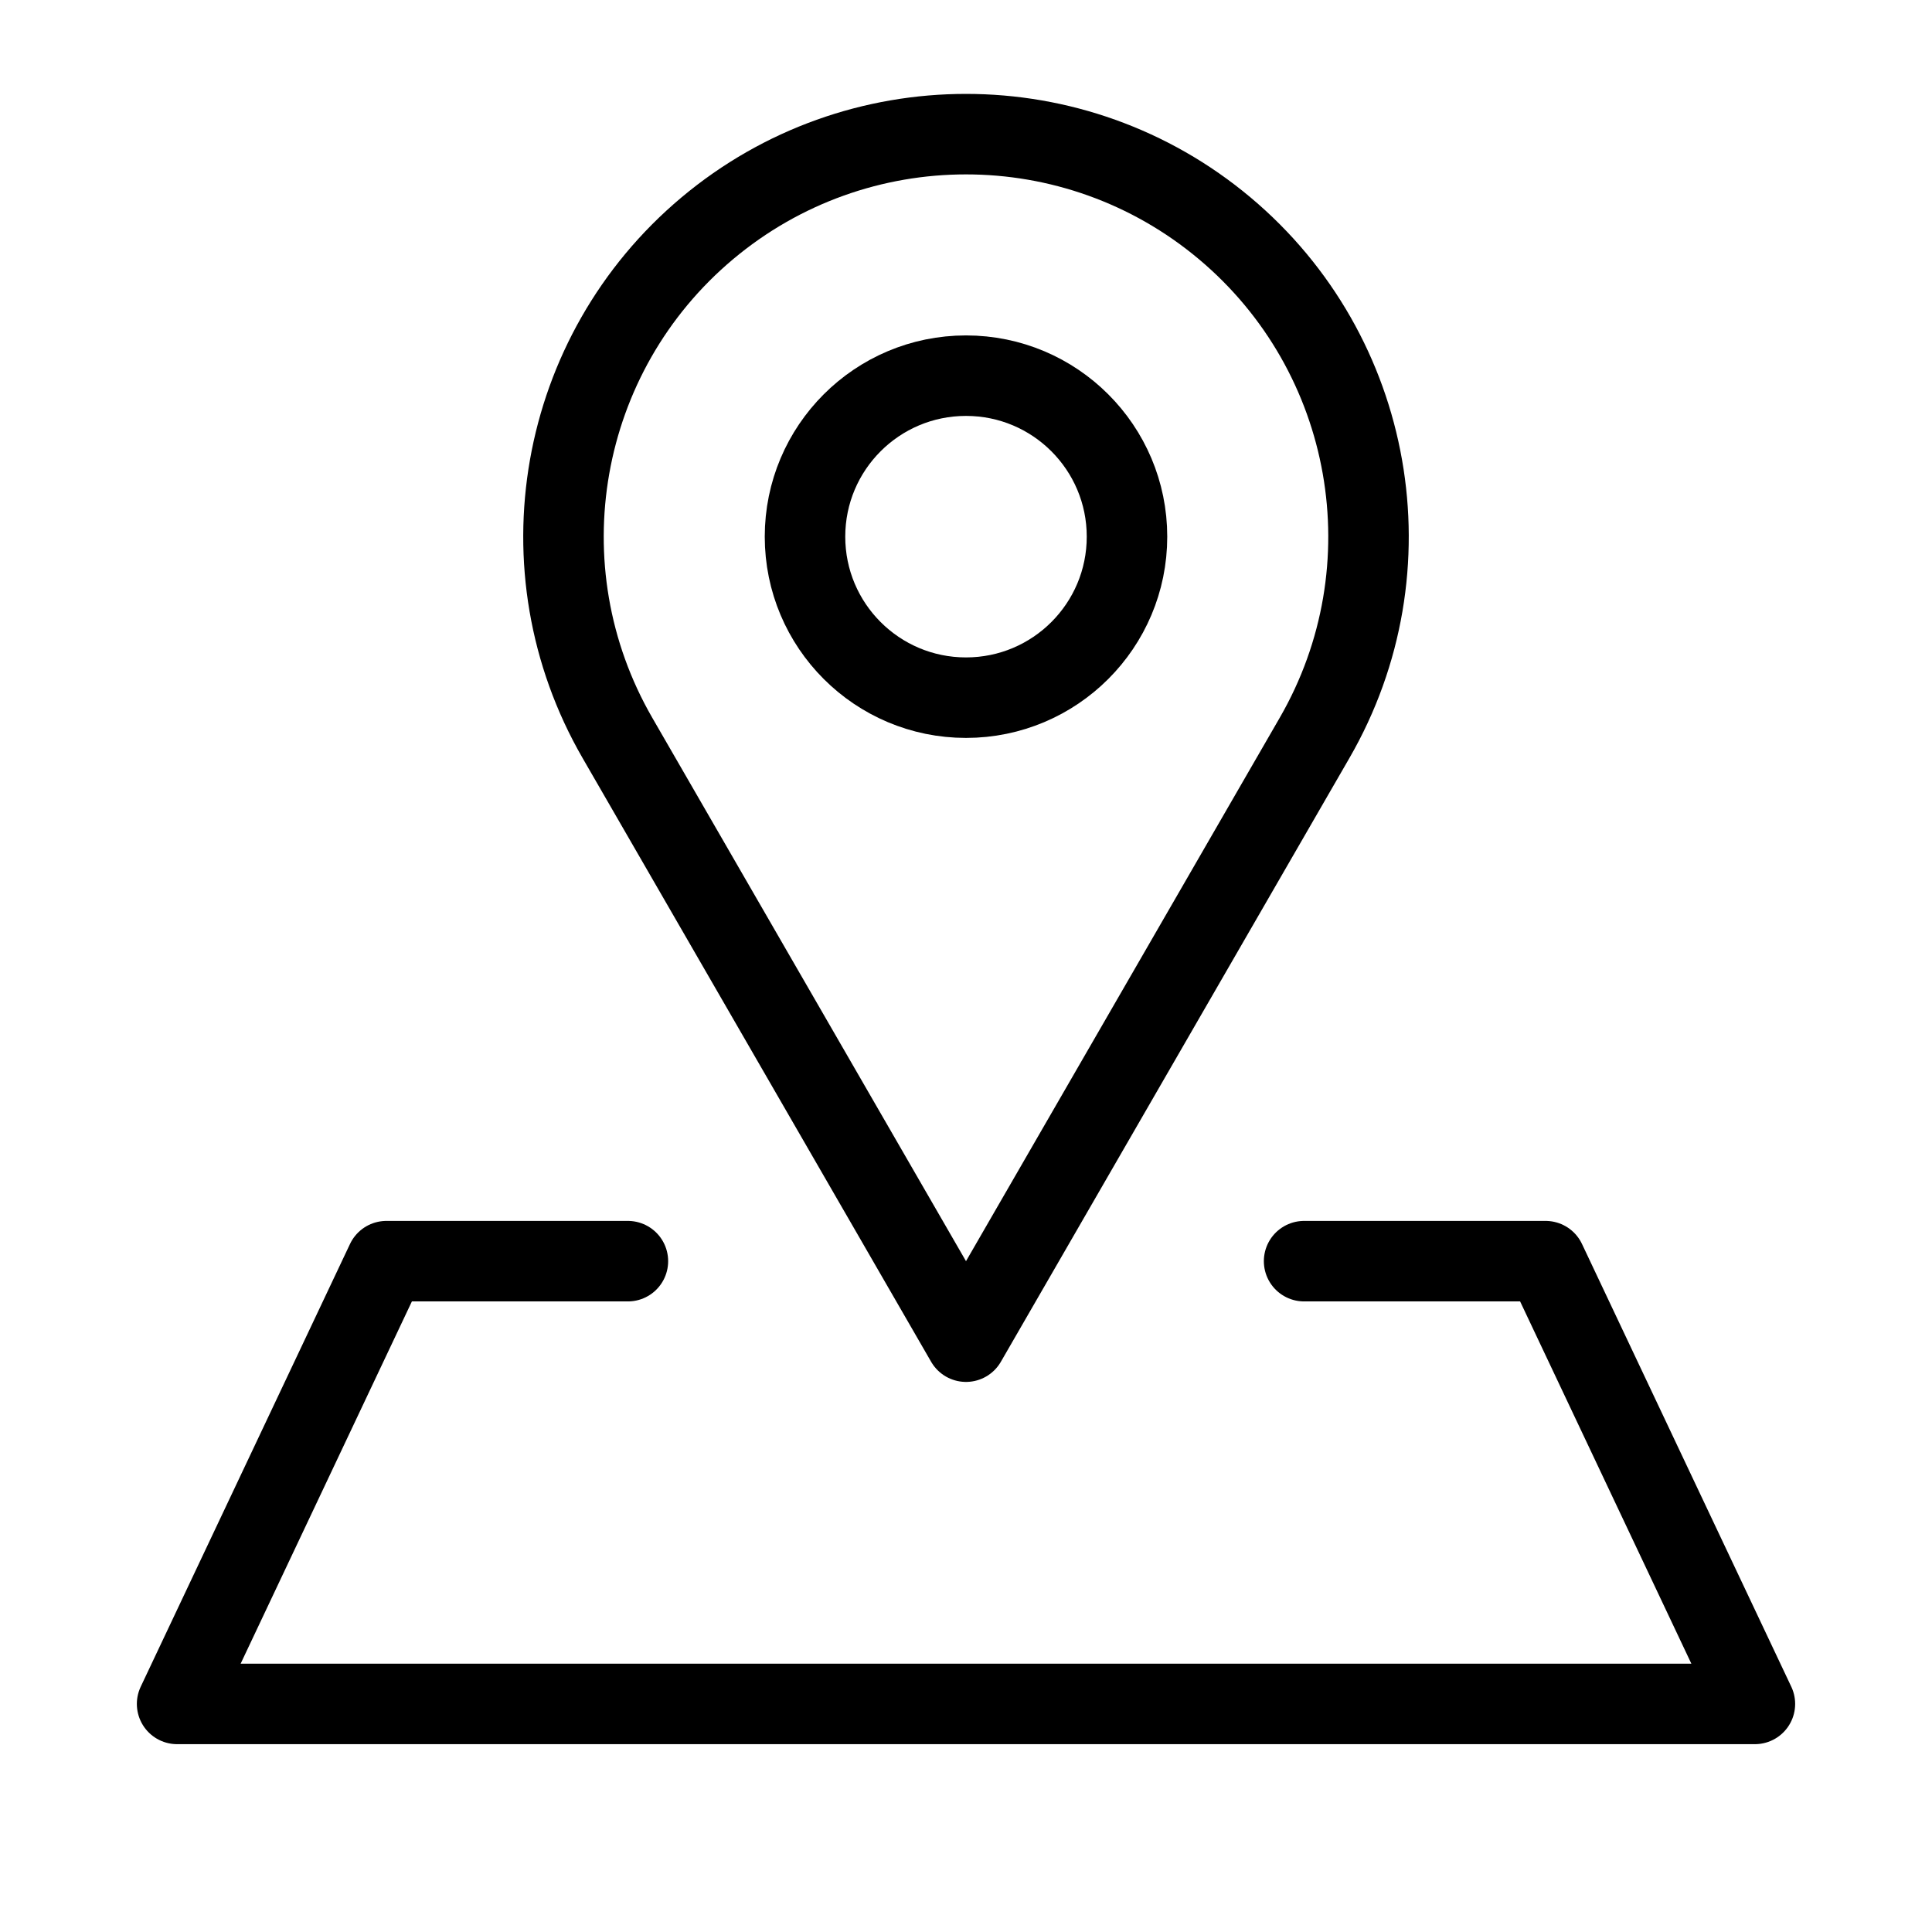
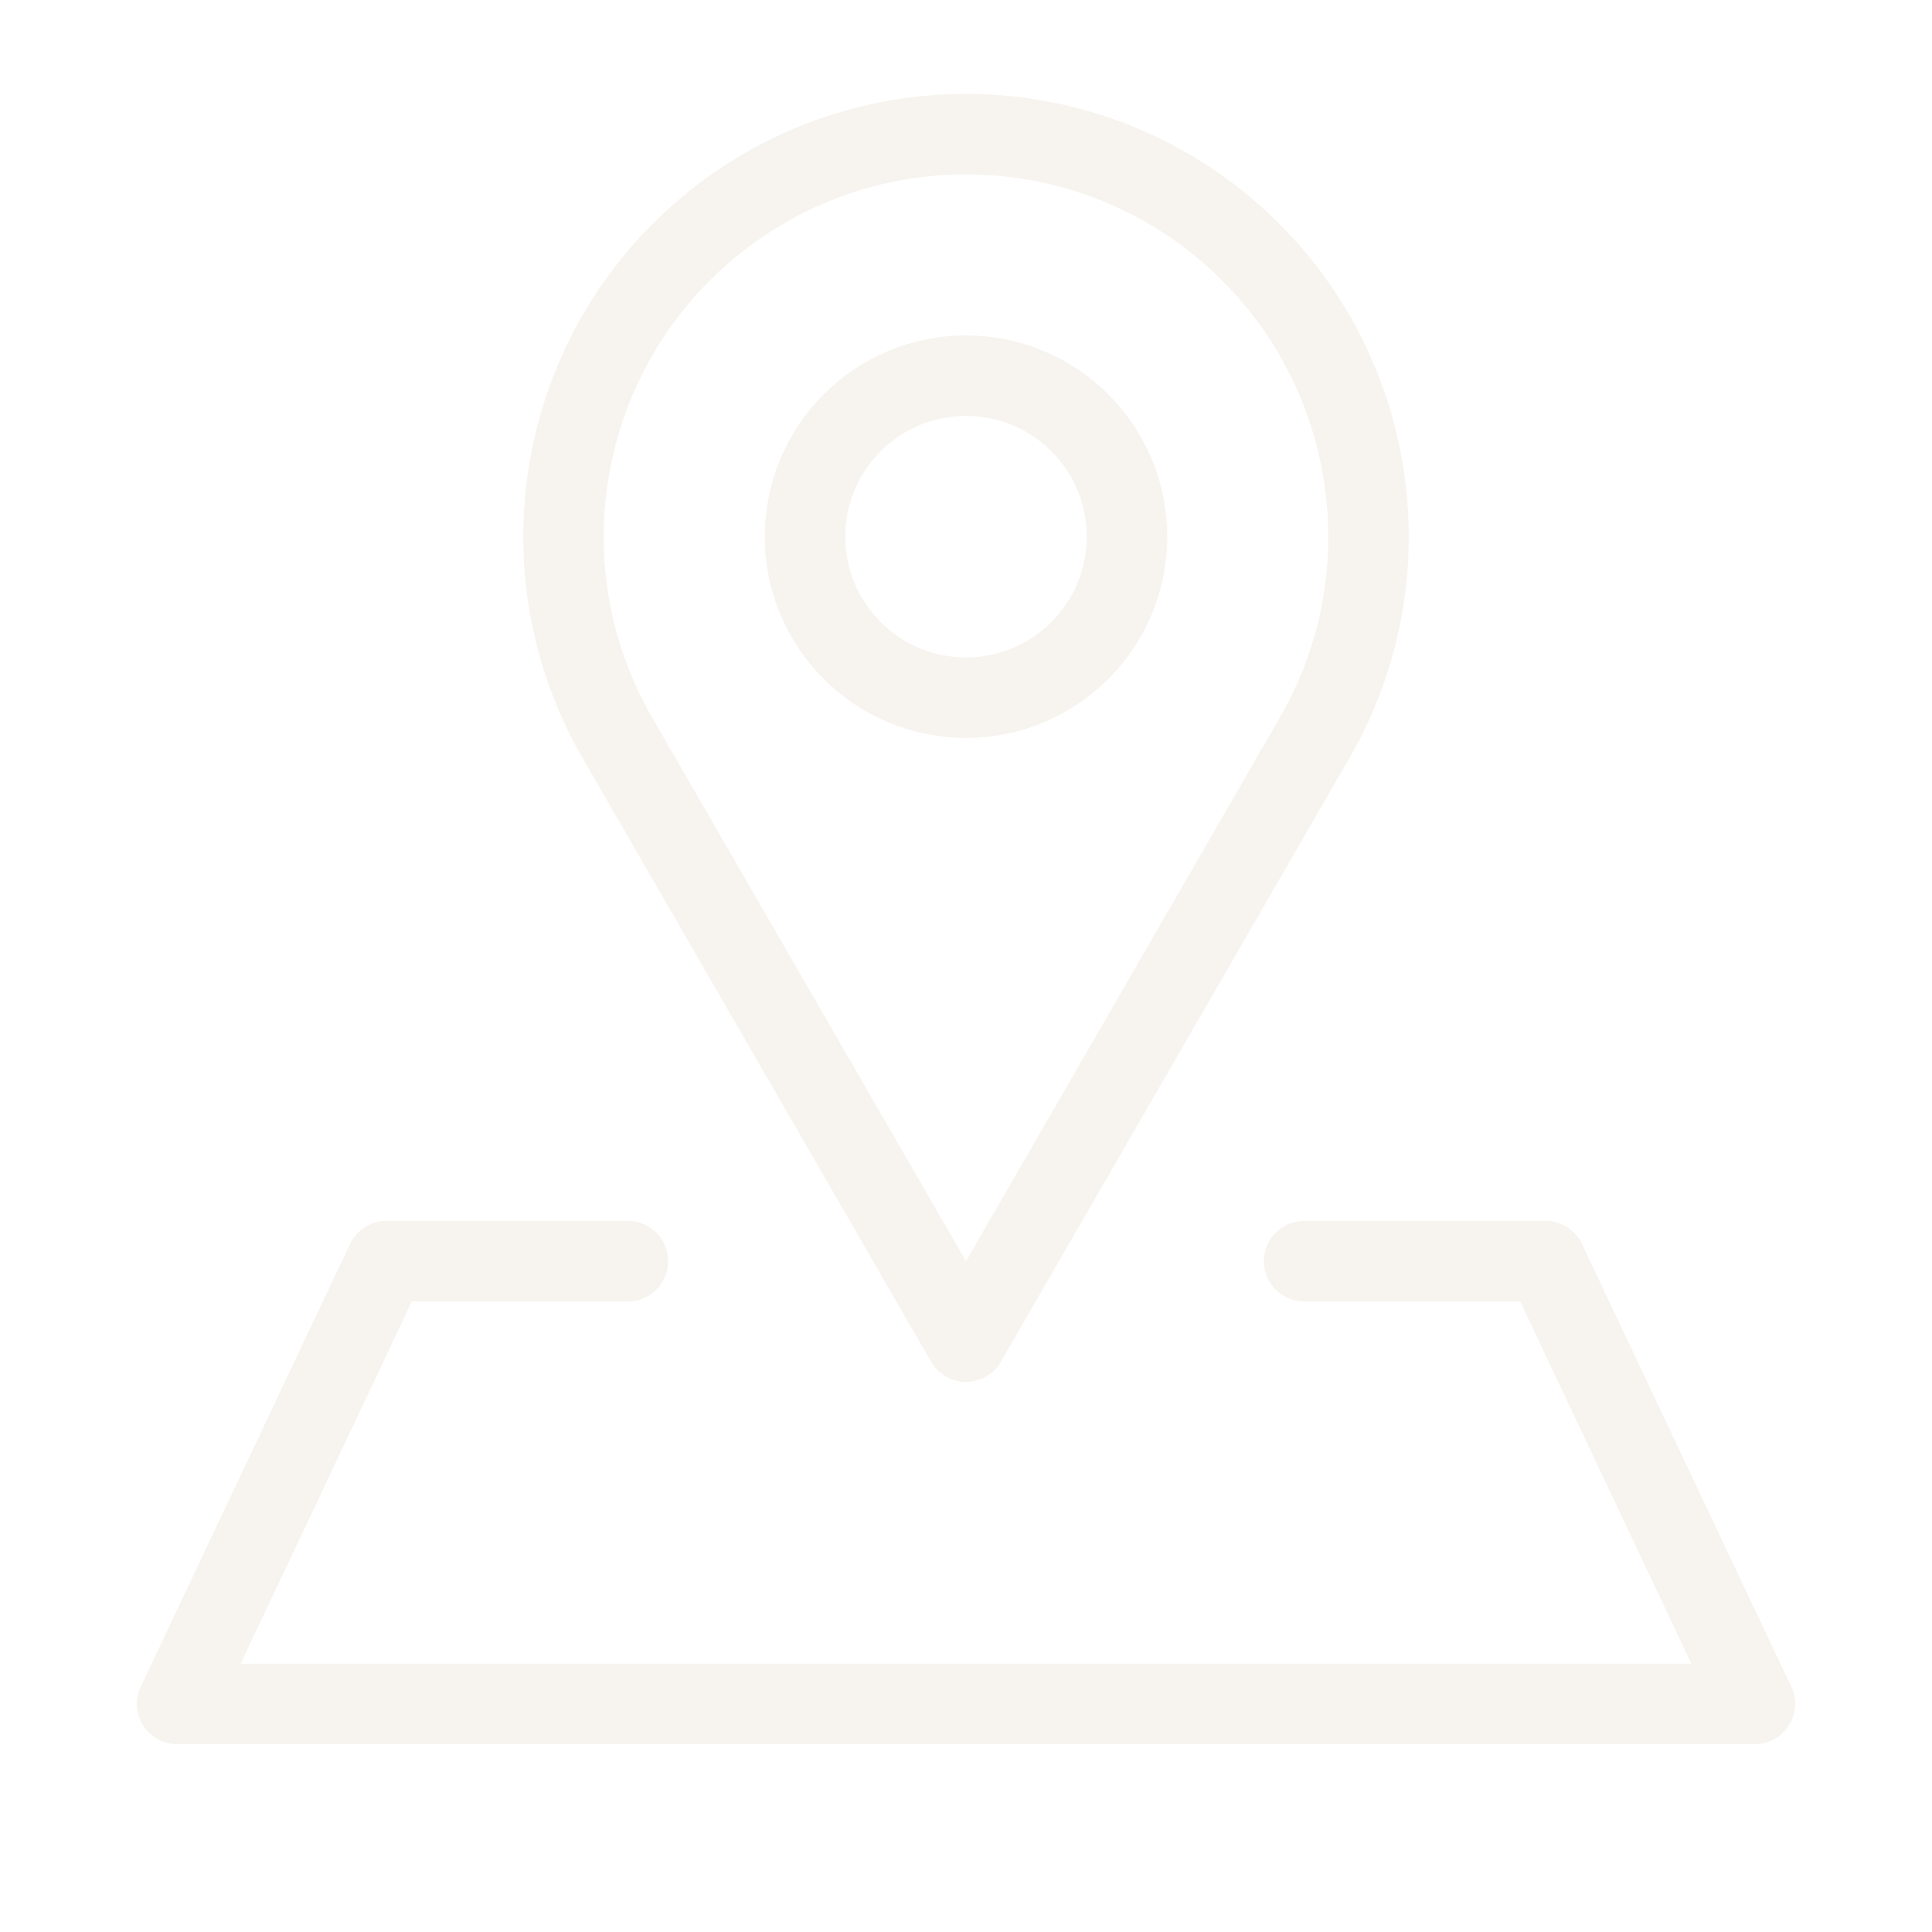
- <svg xmlns="http://www.w3.org/2000/svg" width="360" height="360" viewBox="-18 -10 36 36" fill="none" stroke="currentColor" stroke-width="1" stroke-linecap="round" stroke-linejoin="round">
+ <svg xmlns="http://www.w3.org/2000/svg" width="360" height="360" viewBox="-18 -10 36 36" fill="none" stroke="#f7f4ef" stroke-width="1" stroke-linecap="round" stroke-linejoin="round">
  <circle cx="0" cy="0" r="2" transform="scale(1.5)" />
  <path d="     M -4.33 2.5     A 5 5 0 1 1 4.33 2.5     L 0 10     Z   " transform="scale(1.5)" />
  <path d="     M -4.2 9     L -7.2 9     L -9.8 14.5     L 9.8 14.5     L 7.2 9     L 4.2 9   " transform="scale(1.5)" />
</svg>
